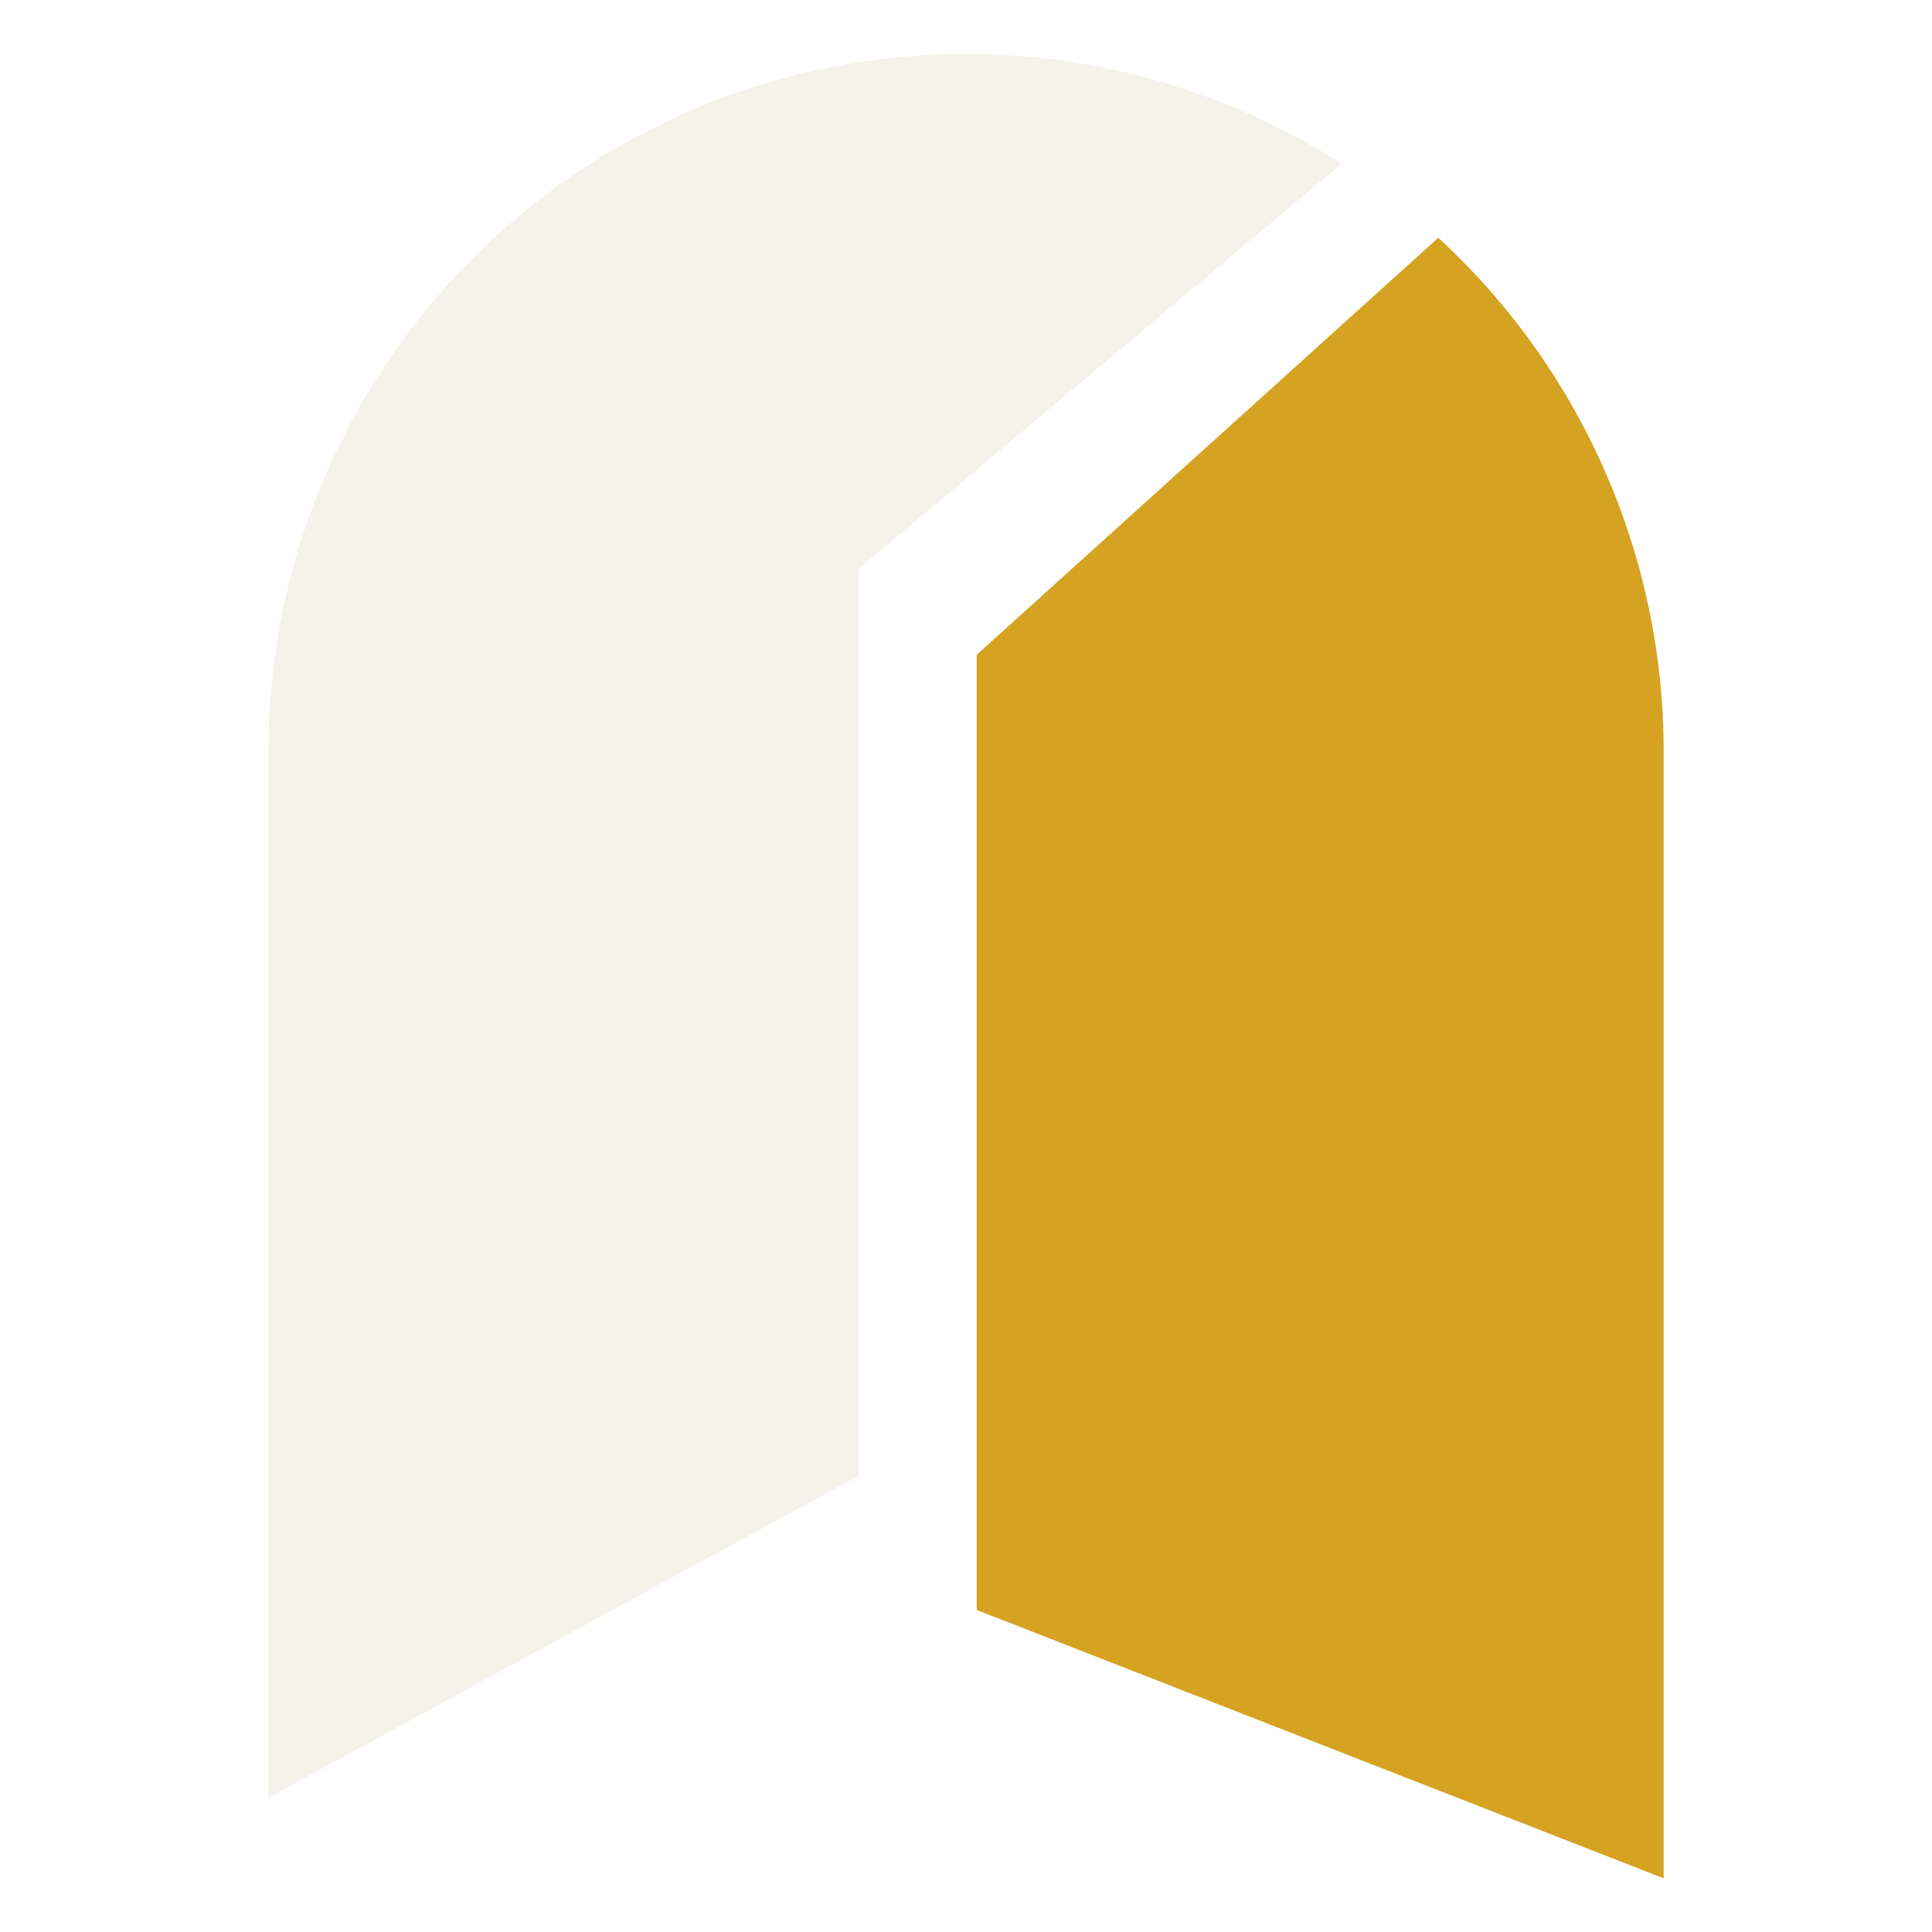
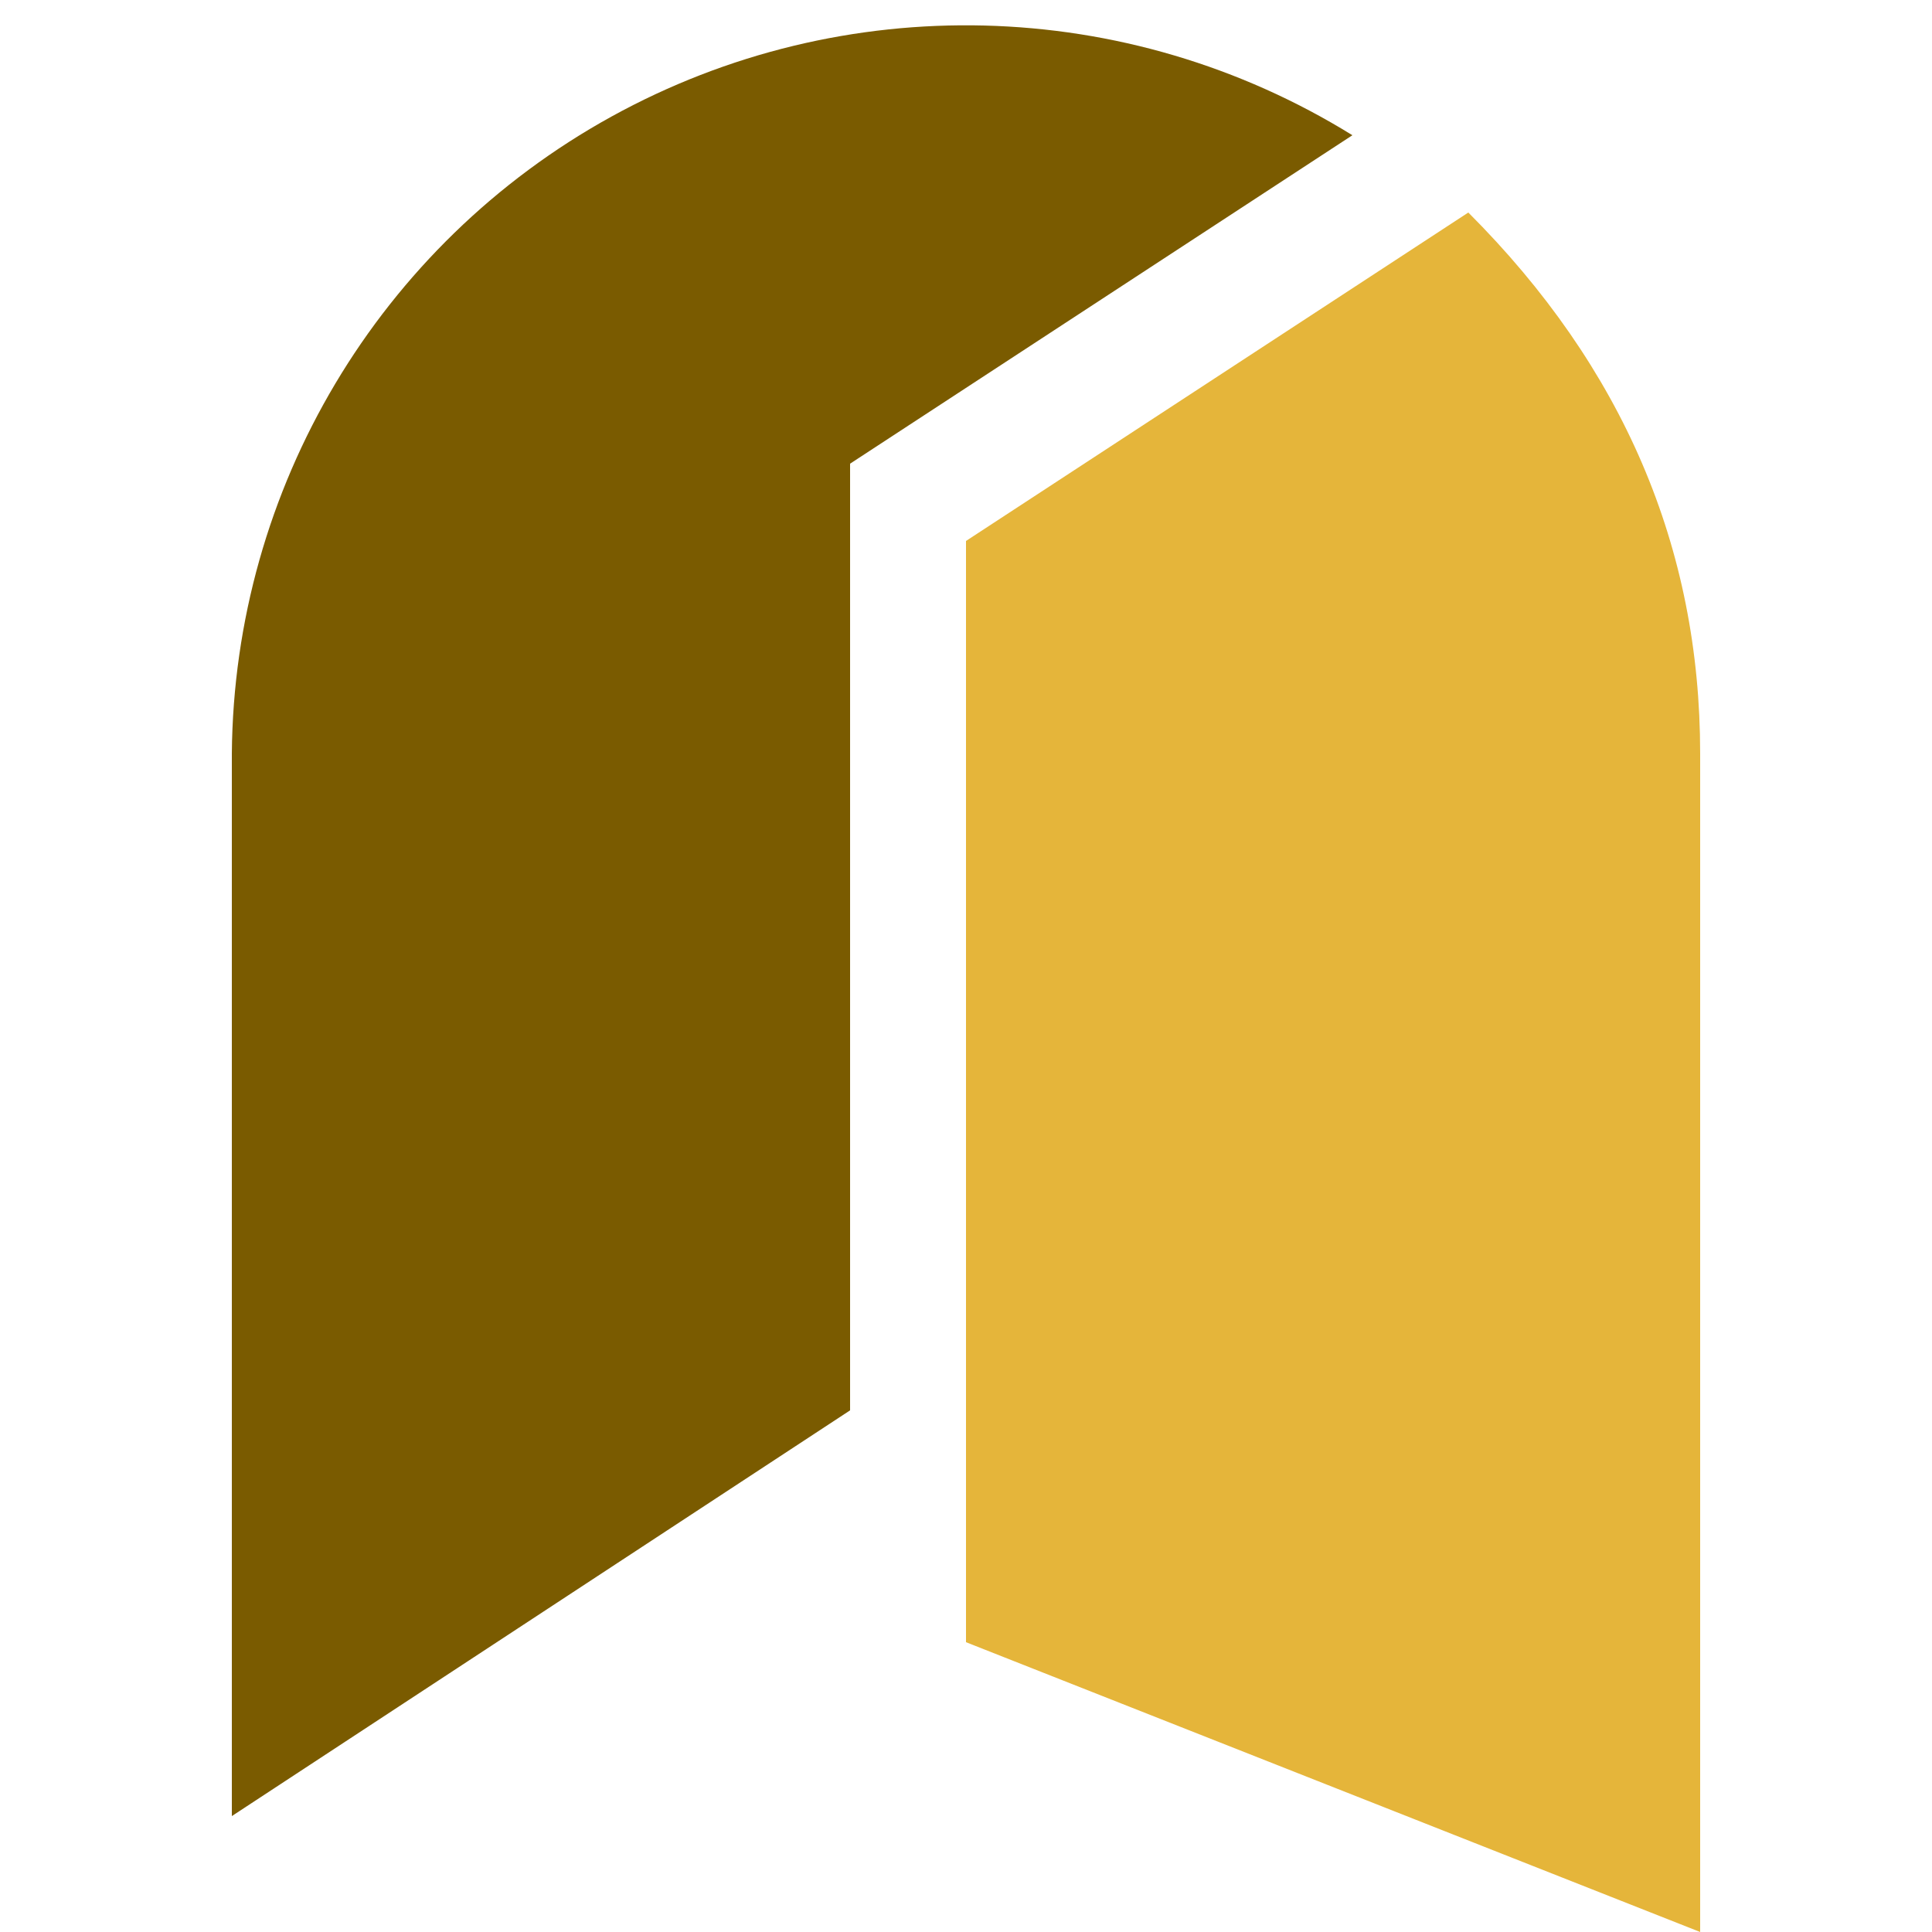
- <svg xmlns="http://www.w3.org/2000/svg" viewBox="0 0 36 36" role="img" aria-labelledby="title">
-   <path d="M 5 33.5 L 5 14 A 13 13 0 0 1 25.0 3.05 L 16.0 10.6 L 16.0 27.5 Z" fill="#F5F2E9" />
-   <path d="M 18.2 30.0 L 18.2 12.2 L 26.8 4.43 A 13 13 0 0 1 31 14 L 31 35.0 Z" fill="#D5A321" />
+ <svg xmlns="http://www.w3.org/2000/svg" viewBox="0 0 100 100" role="img" aria-label="Crossover open door" width="100" height="100">
+   <path fill="#7A5B00" d="M12 94V39A38 38 0 0 1 70 7L44 24V73Z" />
+   <path fill="#E5B53A" d="M50 28L76 11Q88 23 88 39V100L50 85Z" />
</svg>
